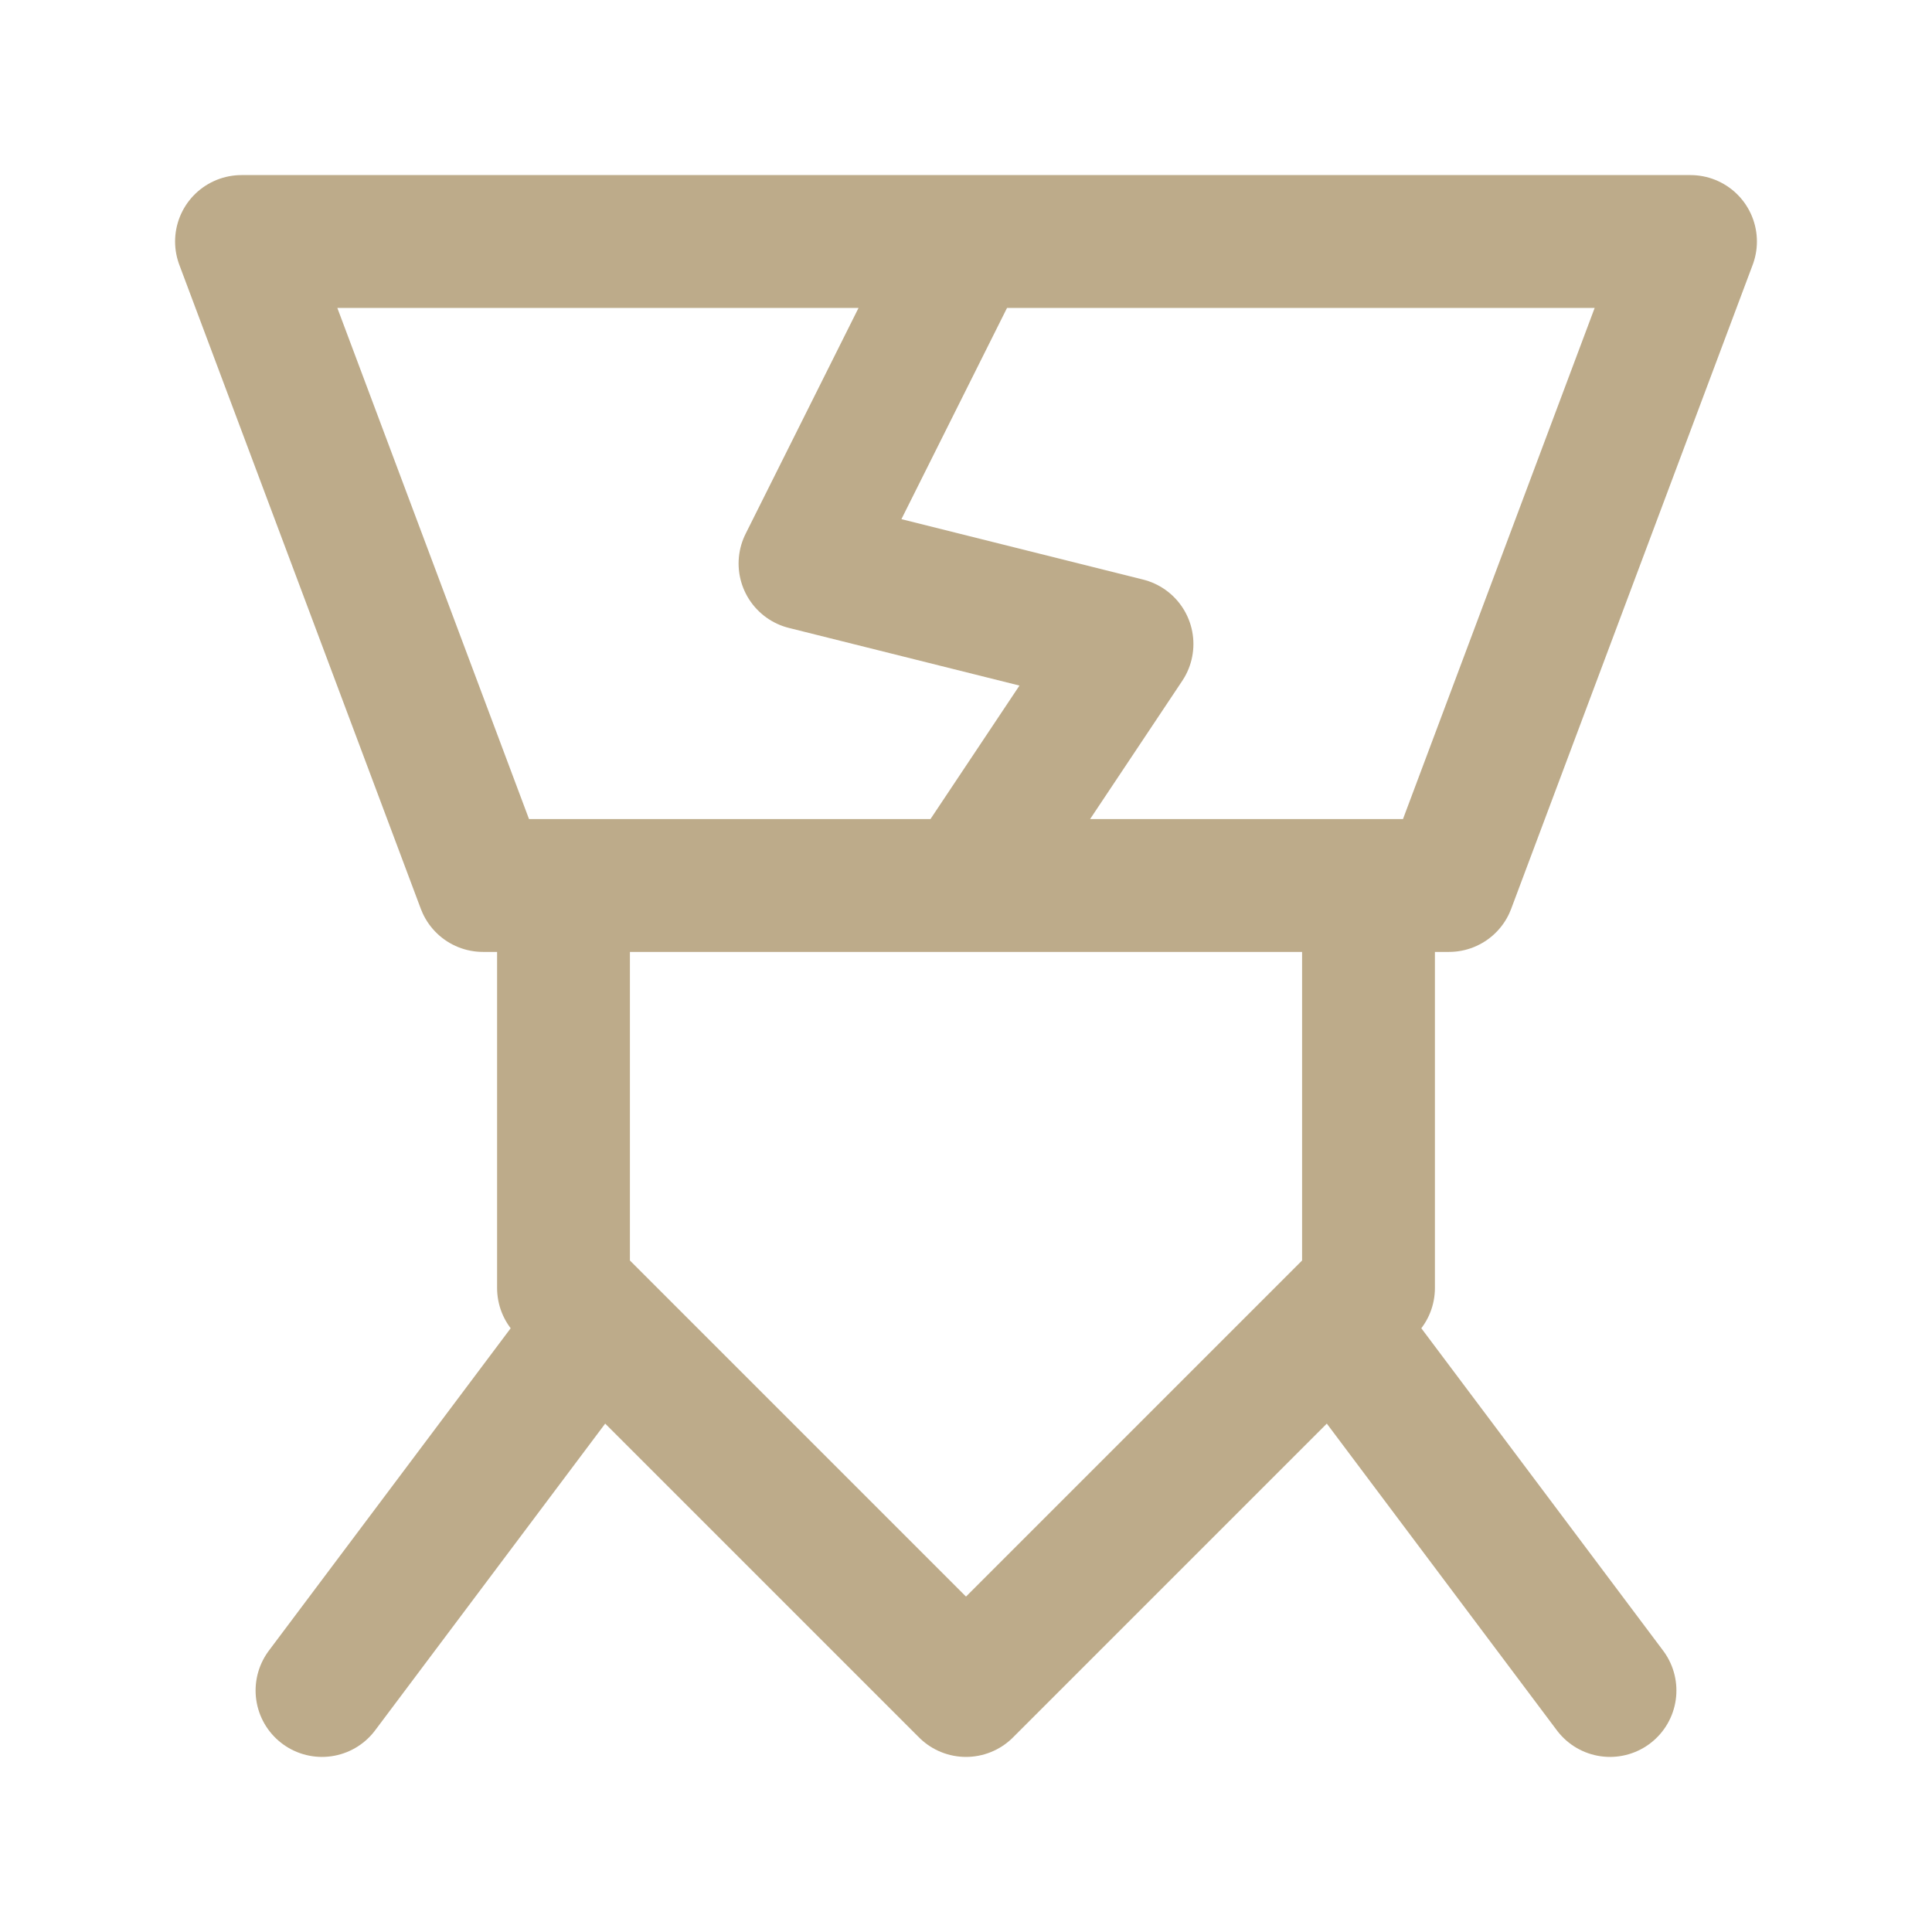
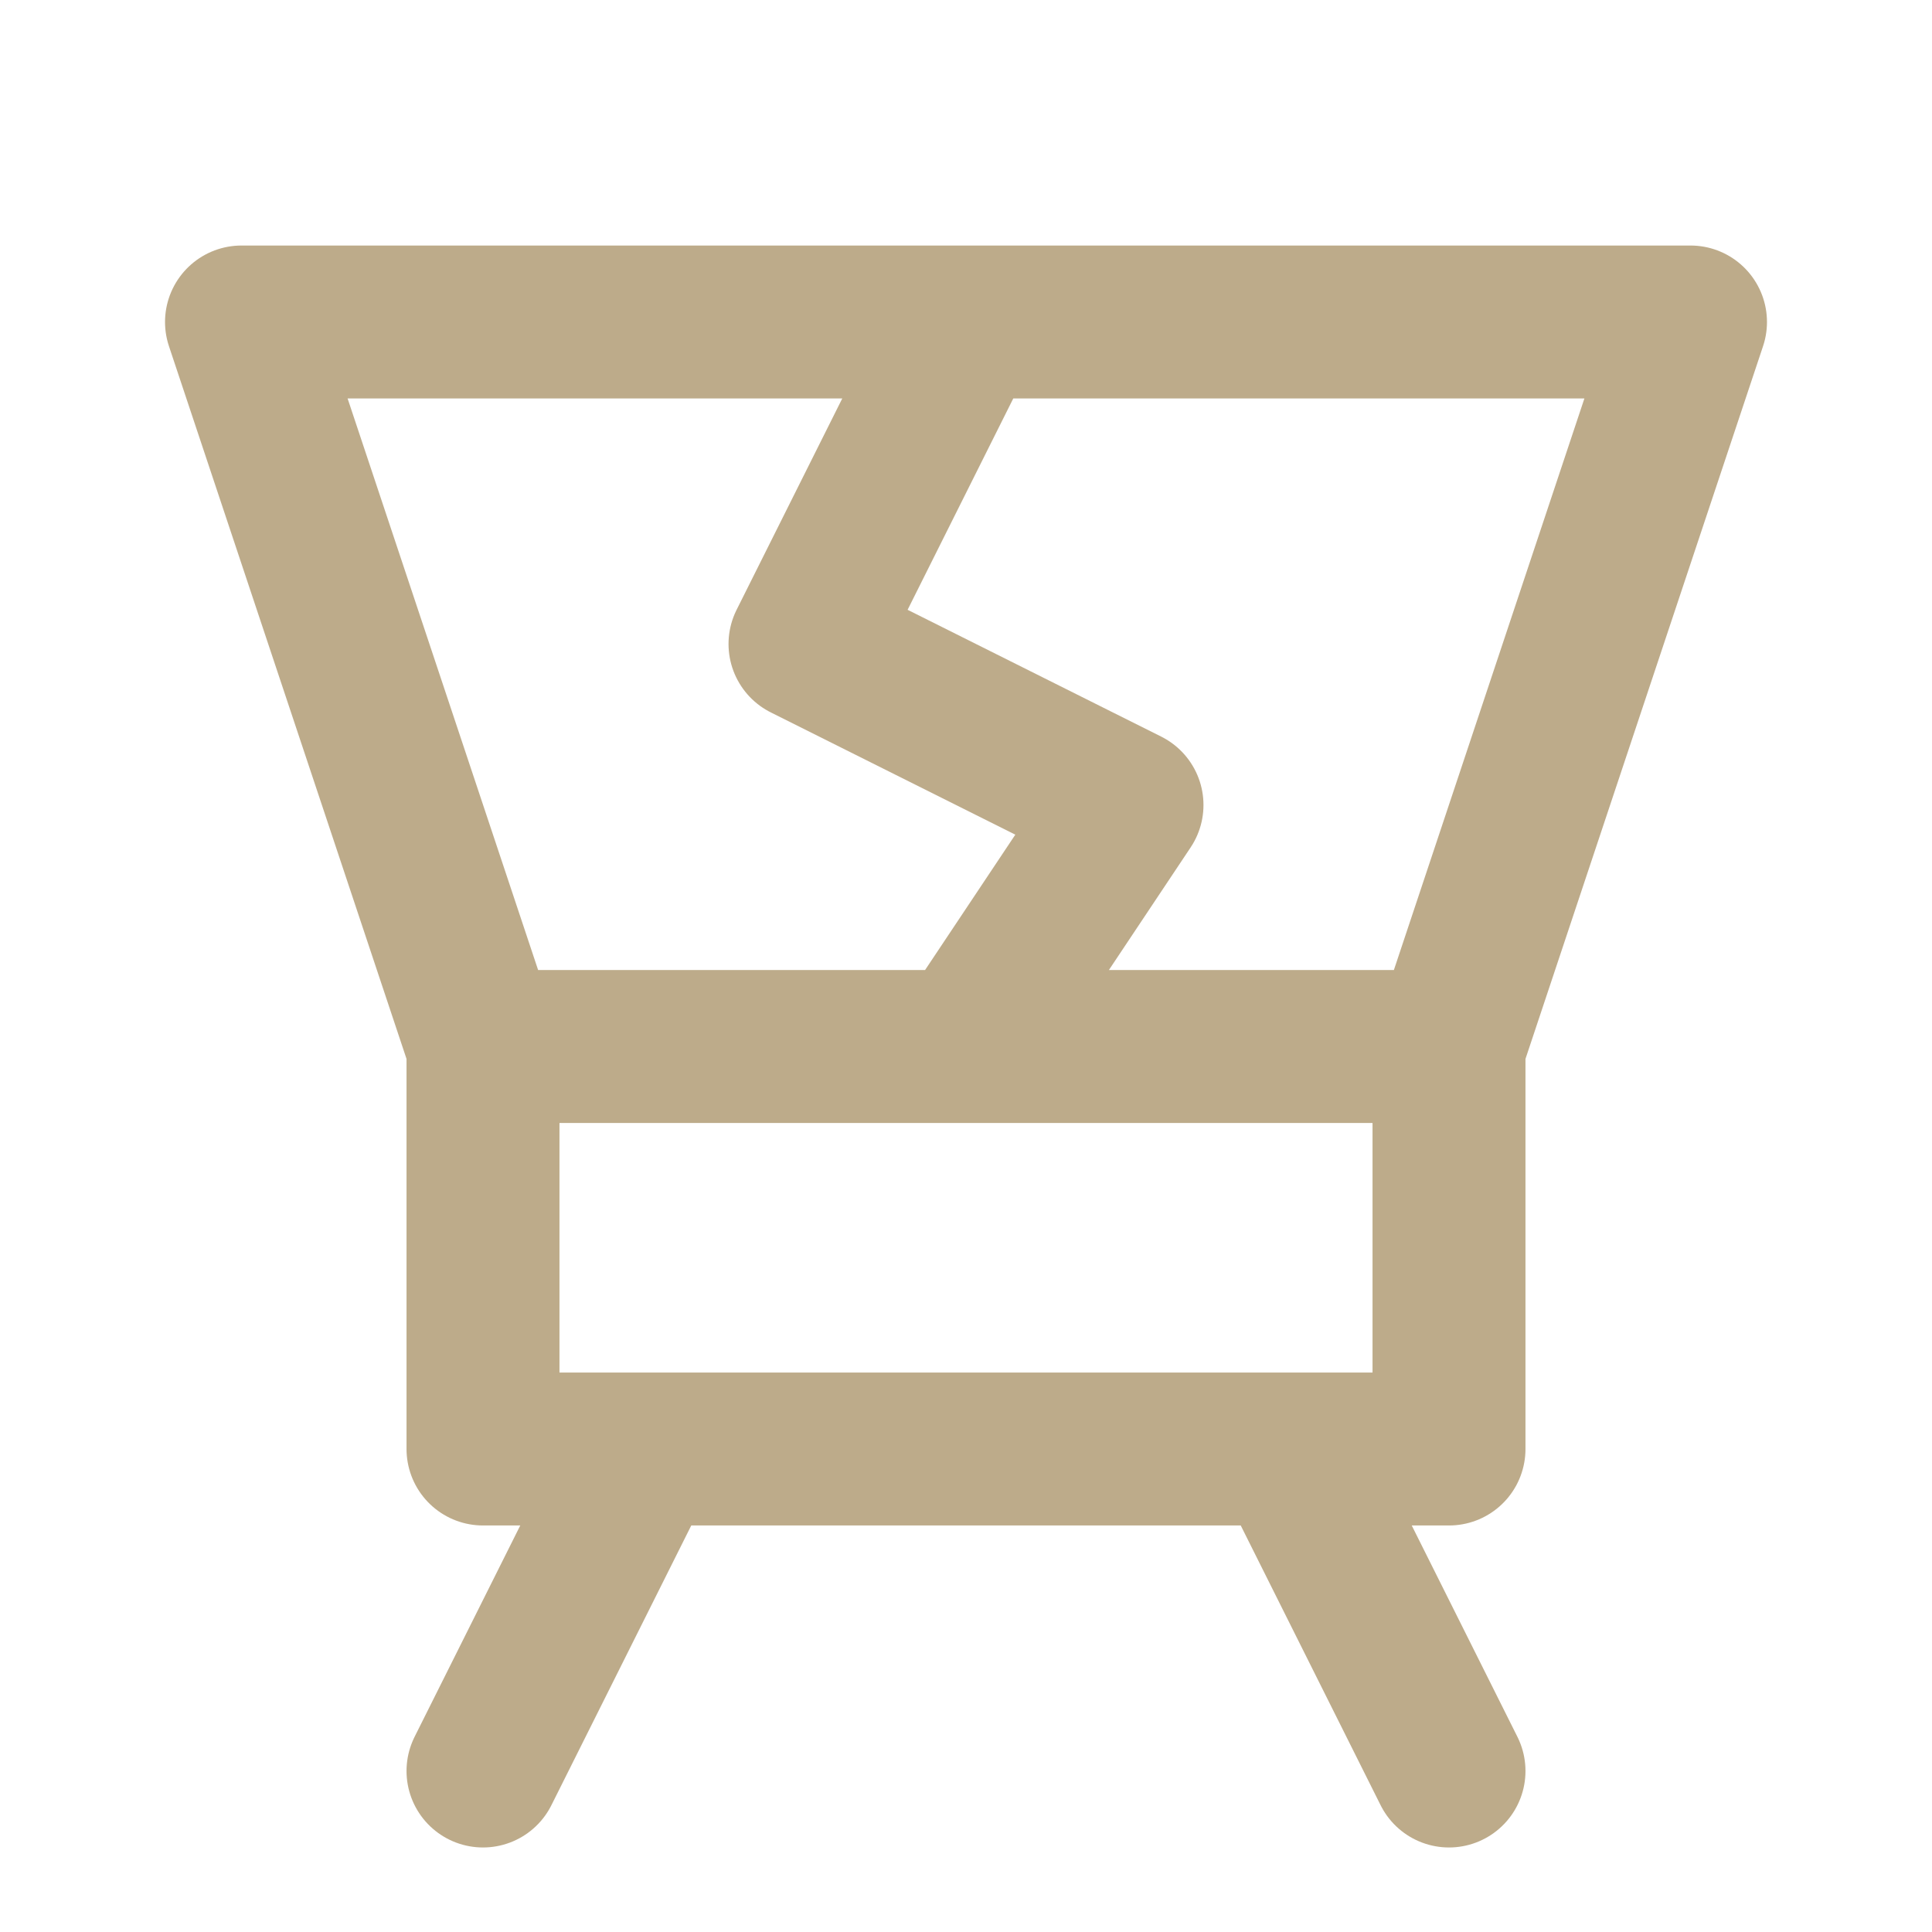
- <svg xmlns="http://www.w3.org/2000/svg" width="24" height="24" viewBox="0 0 24 24" fill="none" color="#BDAB8A" stroke="currentColor" stroke-width="1.65" stroke-linecap="round" stroke-linejoin="round">
-   <path d="M3 3H21L18 11H6Z M12 3 10 7 14 8 12 11 M7 11V16L12 21 17 16V11 M7 17 4 21 M17 17 20 21" />
+ <svg xmlns="http://www.w3.org/2000/svg" width="24" height="24" viewBox="0 0 24 24" fill="none" color="#BDAB8A" stroke="currentColor" stroke-width="1.9" stroke-linecap="round" stroke-linejoin="round">
+   <path d="M3 4H21L18 13H6Z M6 13V18H18V13 M8 18 6 22 M16 18 18 22 M12 4 10 8 14 10 12 13" />
</svg>
